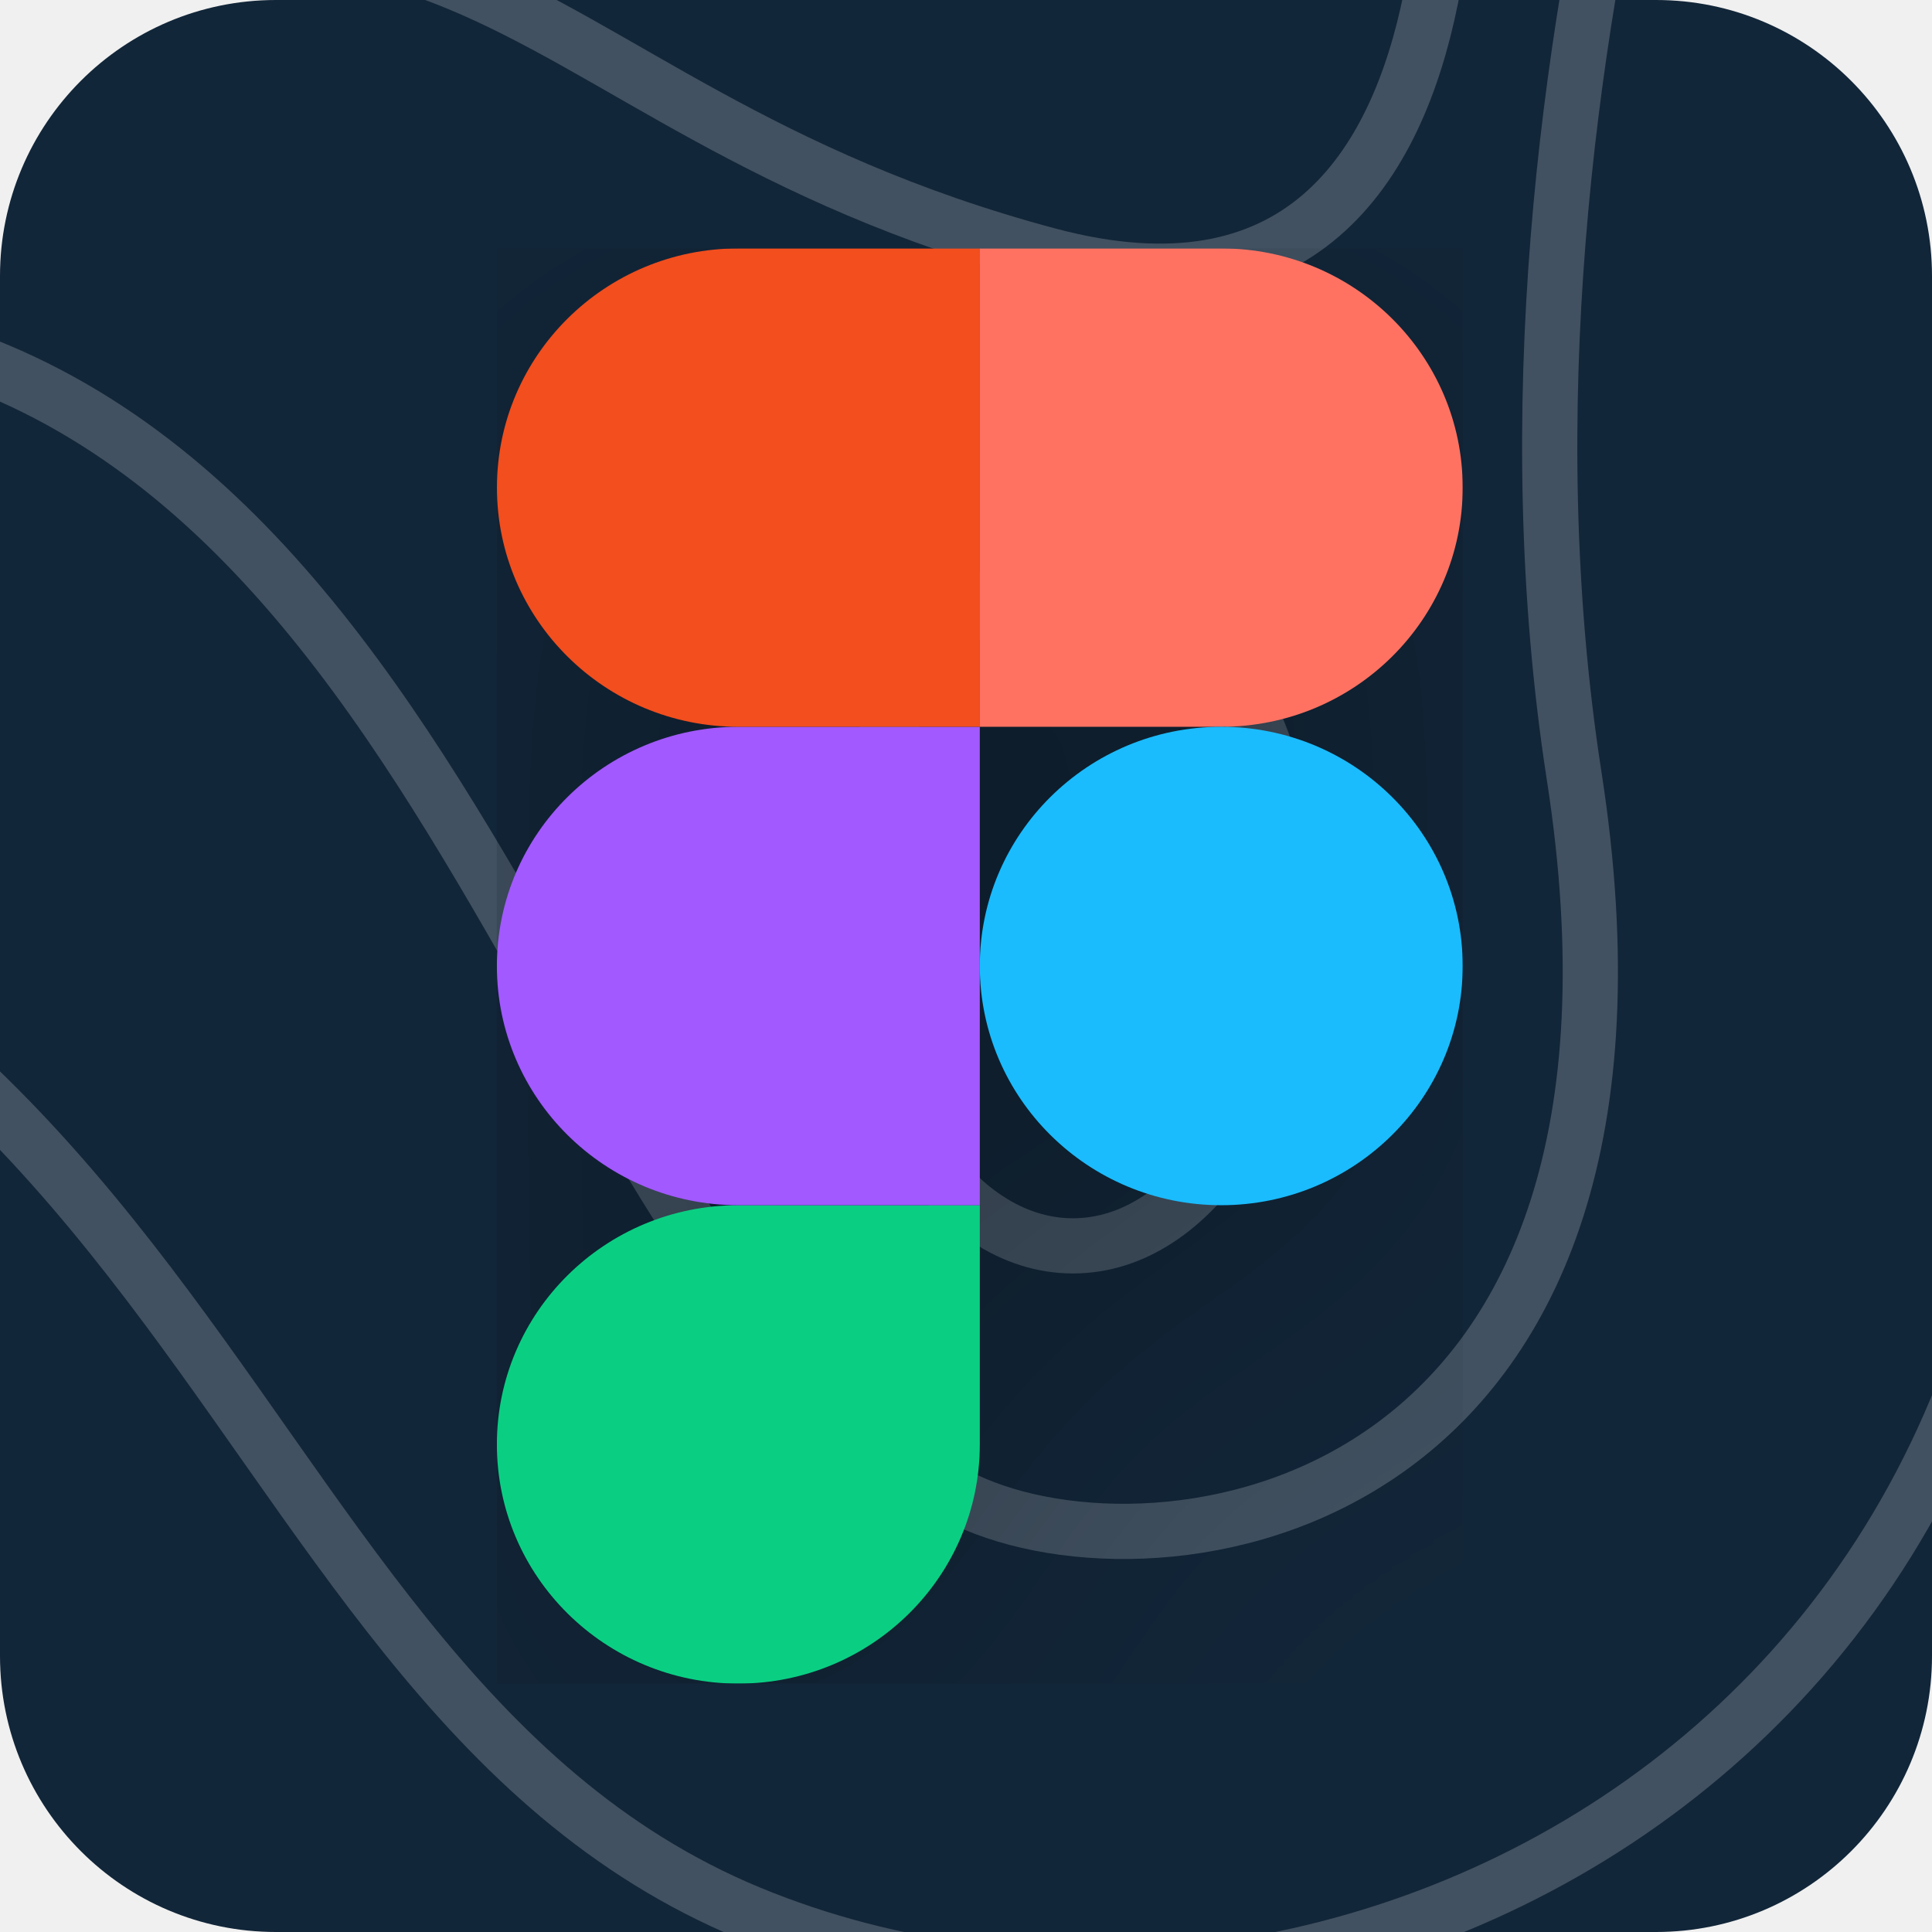
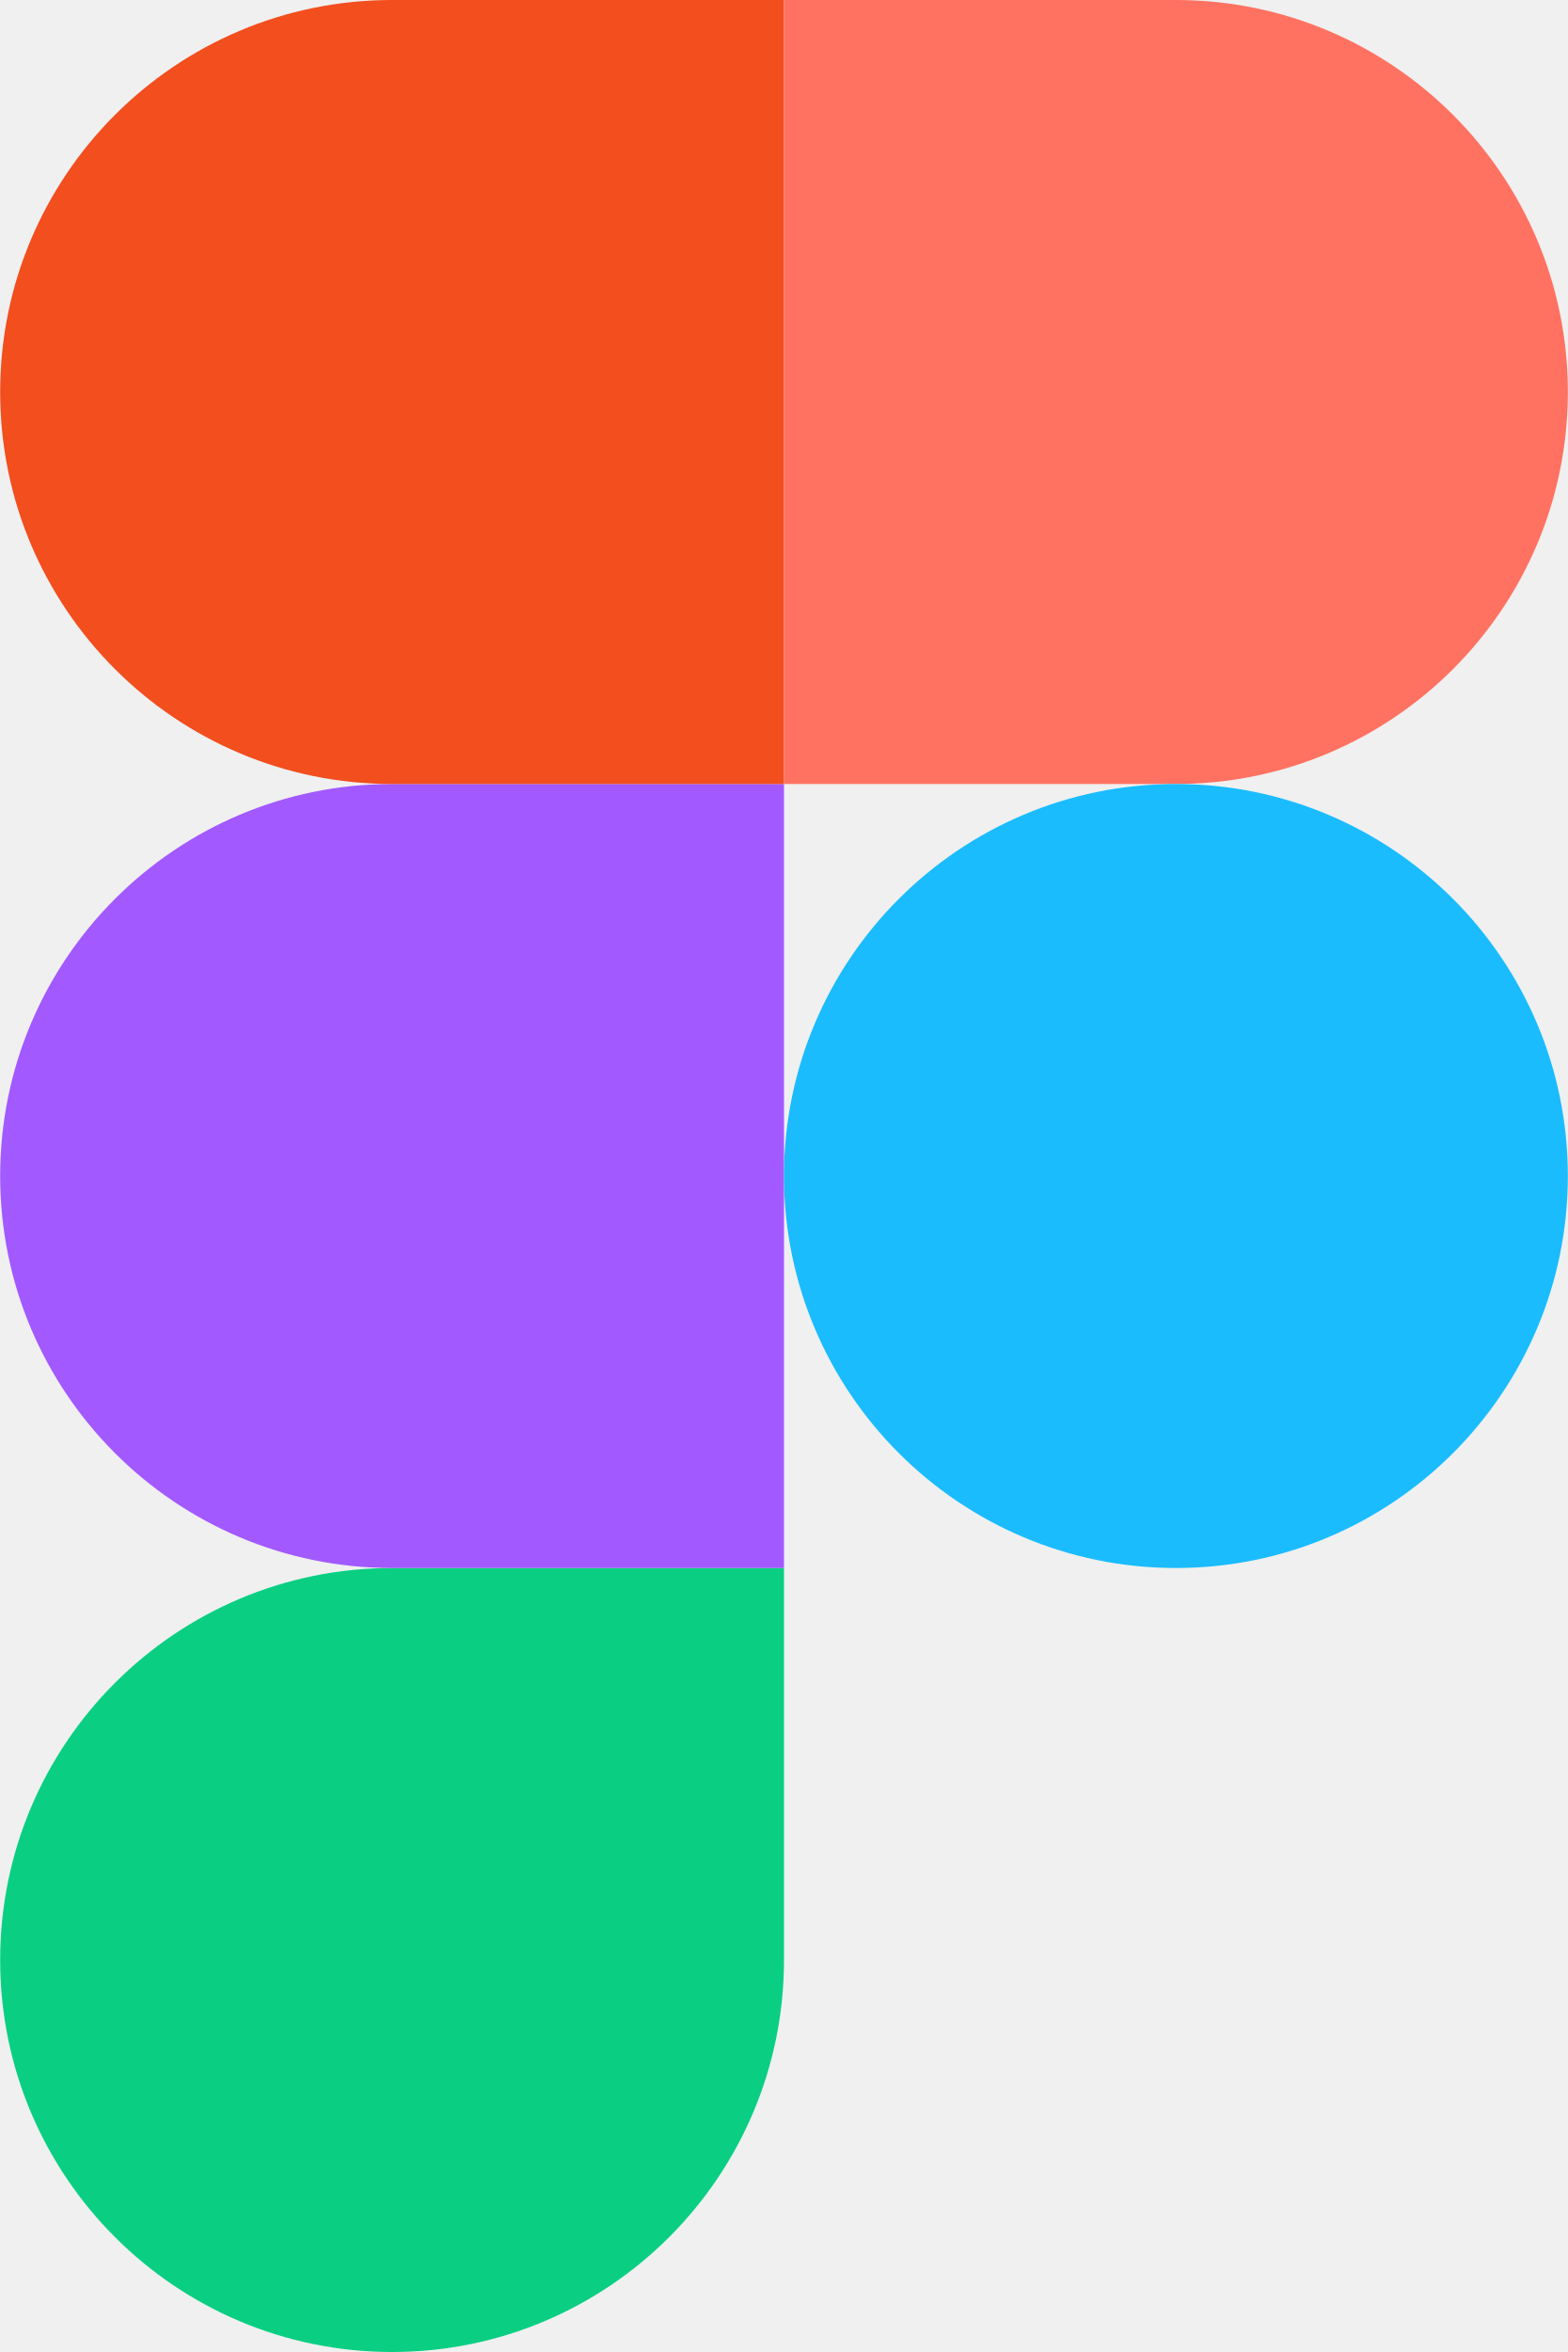
- <svg xmlns="http://www.w3.org/2000/svg" width="70" height="70" viewBox="0 0 70 70" fill="none">
-   <g clip-path="url(#clip0)">
-     <rect width="70" height="70" rx="10" fill="#122639" />
-     <path d="M94.857 -15.518C94.857 -15.518 68.479 -2.956 73.161 28.121C78.413 62.967 47.952 77.922 27.141 69.308C6.329 60.664 7.785 28.689 -31.783 27.702C-72.207 26.715 -80.715 -13.544 -80.715 -13.544" stroke="white" stroke-opacity="0.2" stroke-width="2" stroke-miterlimit="10" />
-     <path d="M64.368 -24.881C64.368 -24.881 52.948 1.68 57.031 28.091C61.142 54.502 42.671 57.613 35.334 54.502C20.089 48.101 17.149 13.824 -7.46 11.61C-25.959 9.935 -50.853 23.186 -64.042 -6.874" stroke="white" stroke-opacity="0.2" stroke-width="2" stroke-miterlimit="10" />
-     <path d="M52.063 -13.036C52.063 -13.036 56.174 14.093 37.989 9.248C17.149 3.684 17.463 -9.357 -8.916 2.966C-18.308 7.363 -56.106 8.649 -48.484 -15.518" stroke="white" stroke-opacity="0.2" stroke-width="2" stroke-miterlimit="10" />
-     <path d="M38.874 45.14C43.242 45.14 46.782 39.677 46.782 32.937C46.782 26.197 43.242 20.733 38.874 20.733C34.507 20.733 30.966 26.197 30.966 32.937C30.966 39.677 34.507 45.14 38.874 45.14Z" stroke="white" stroke-opacity="0.2" stroke-width="2" stroke-miterlimit="10" />
-     <g clip-path="url(#clip1)" filter="url(#filter0_d)">
-       <path d="M26.752 61C31.581 61 35.5 57.117 35.5 52.333V43.667H26.752C21.923 43.667 18.003 47.549 18.003 52.333C18.003 57.117 21.923 61 26.752 61Z" fill="#0ACF83" />
-       <path d="M18.003 35C18.003 30.216 21.923 26.333 26.752 26.333H35.5V43.667H26.752C21.923 43.667 18.003 39.784 18.003 35Z" fill="#A259FF" />
-       <path d="M18.005 17.667C18.005 12.883 21.924 9 26.753 9H35.501V26.333H26.753C21.924 26.333 18.005 22.451 18.005 17.667Z" fill="#F24E1E" />
-       <path d="M35.5 9H44.248C49.077 9 52.996 12.883 52.996 17.667C52.996 22.451 49.077 26.333 44.248 26.333H35.5V9Z" fill="#FF7262" />
-       <path d="M52.996 35C52.996 39.784 49.077 43.667 44.248 43.667C39.419 43.667 35.5 39.784 35.5 35C35.5 30.216 39.419 26.333 44.248 26.333C49.077 26.333 52.996 30.216 52.996 35Z" fill="#1ABCFE" />
-     </g>
-   </g>
-   <defs>
-     <filter id="filter0_d" x="3" y="-2" width="65" height="82" filterUnits="userSpaceOnUse" color-interpolation-filters="sRGB">
-       <feFlood flood-opacity="0" result="BackgroundImageFix" />
-       <feColorMatrix in="SourceAlpha" type="matrix" values="0 0 0 0 0 0 0 0 0 0 0 0 0 0 0 0 0 0 127 0" />
-       <feOffset dy="4" />
-       <feGaussianBlur stdDeviation="7.5" />
-       <feColorMatrix type="matrix" values="0 0 0 0 0 0 0 0 0 0 0 0 0 0 0 0 0 0 0.25 0" />
-       <feBlend mode="normal" in2="BackgroundImageFix" result="effect1_dropShadow" />
-       <feBlend mode="normal" in="SourceGraphic" in2="effect1_dropShadow" result="shape" />
-     </filter>
-     <clipPath id="clip0">
-       <rect width="70" height="70" rx="10" fill="white" />
-     </clipPath>
-     <clipPath id="clip1">
-       <rect width="35" height="52" fill="white" transform="translate(18 9)" />
-     </clipPath>
-   </defs>
+ <svg xmlns="http://www.w3.org/2000/svg" id="Layer_1" viewBox="0 0 200 300" width="1667" height="2500">
+   <style type="text/css">.st0{fill:#0acf83}.st1{fill:#a259ff}.st2{fill:#f24e1e}.st3{fill:#ff7262}.st4{fill:#1abcfe}</style>
+   <path id="path0_fill" class="st0" d="M50 300c27.6 0 50-22.4 50-50v-50H50c-27.6 0-50 22.4-50 50s22.4 50 50 50z" />
+   <path id="path1_fill" class="st1" d="M0 150c0-27.6 22.4-50 50-50h50v100H50c-27.6 0-50-22.4-50-50z" />
+   <path id="path1_fill_1_" class="st2" d="M0 50C0 22.4 22.4 0 50 0h50v100H50C22.4 100 0 77.6 0 50z" />
+   <path id="path2_fill" class="st3" d="M100 0h50c27.6 0 50 22.4 50 50s-22.4 50-50 50h-50V0z" />
+   <path id="path3_fill" class="st4" d="M200 150c0 27.6-22.4 50-50 50s-50-22.4-50-50 22.4-50 50-50 50 22.4 50 50z" />
</svg>
